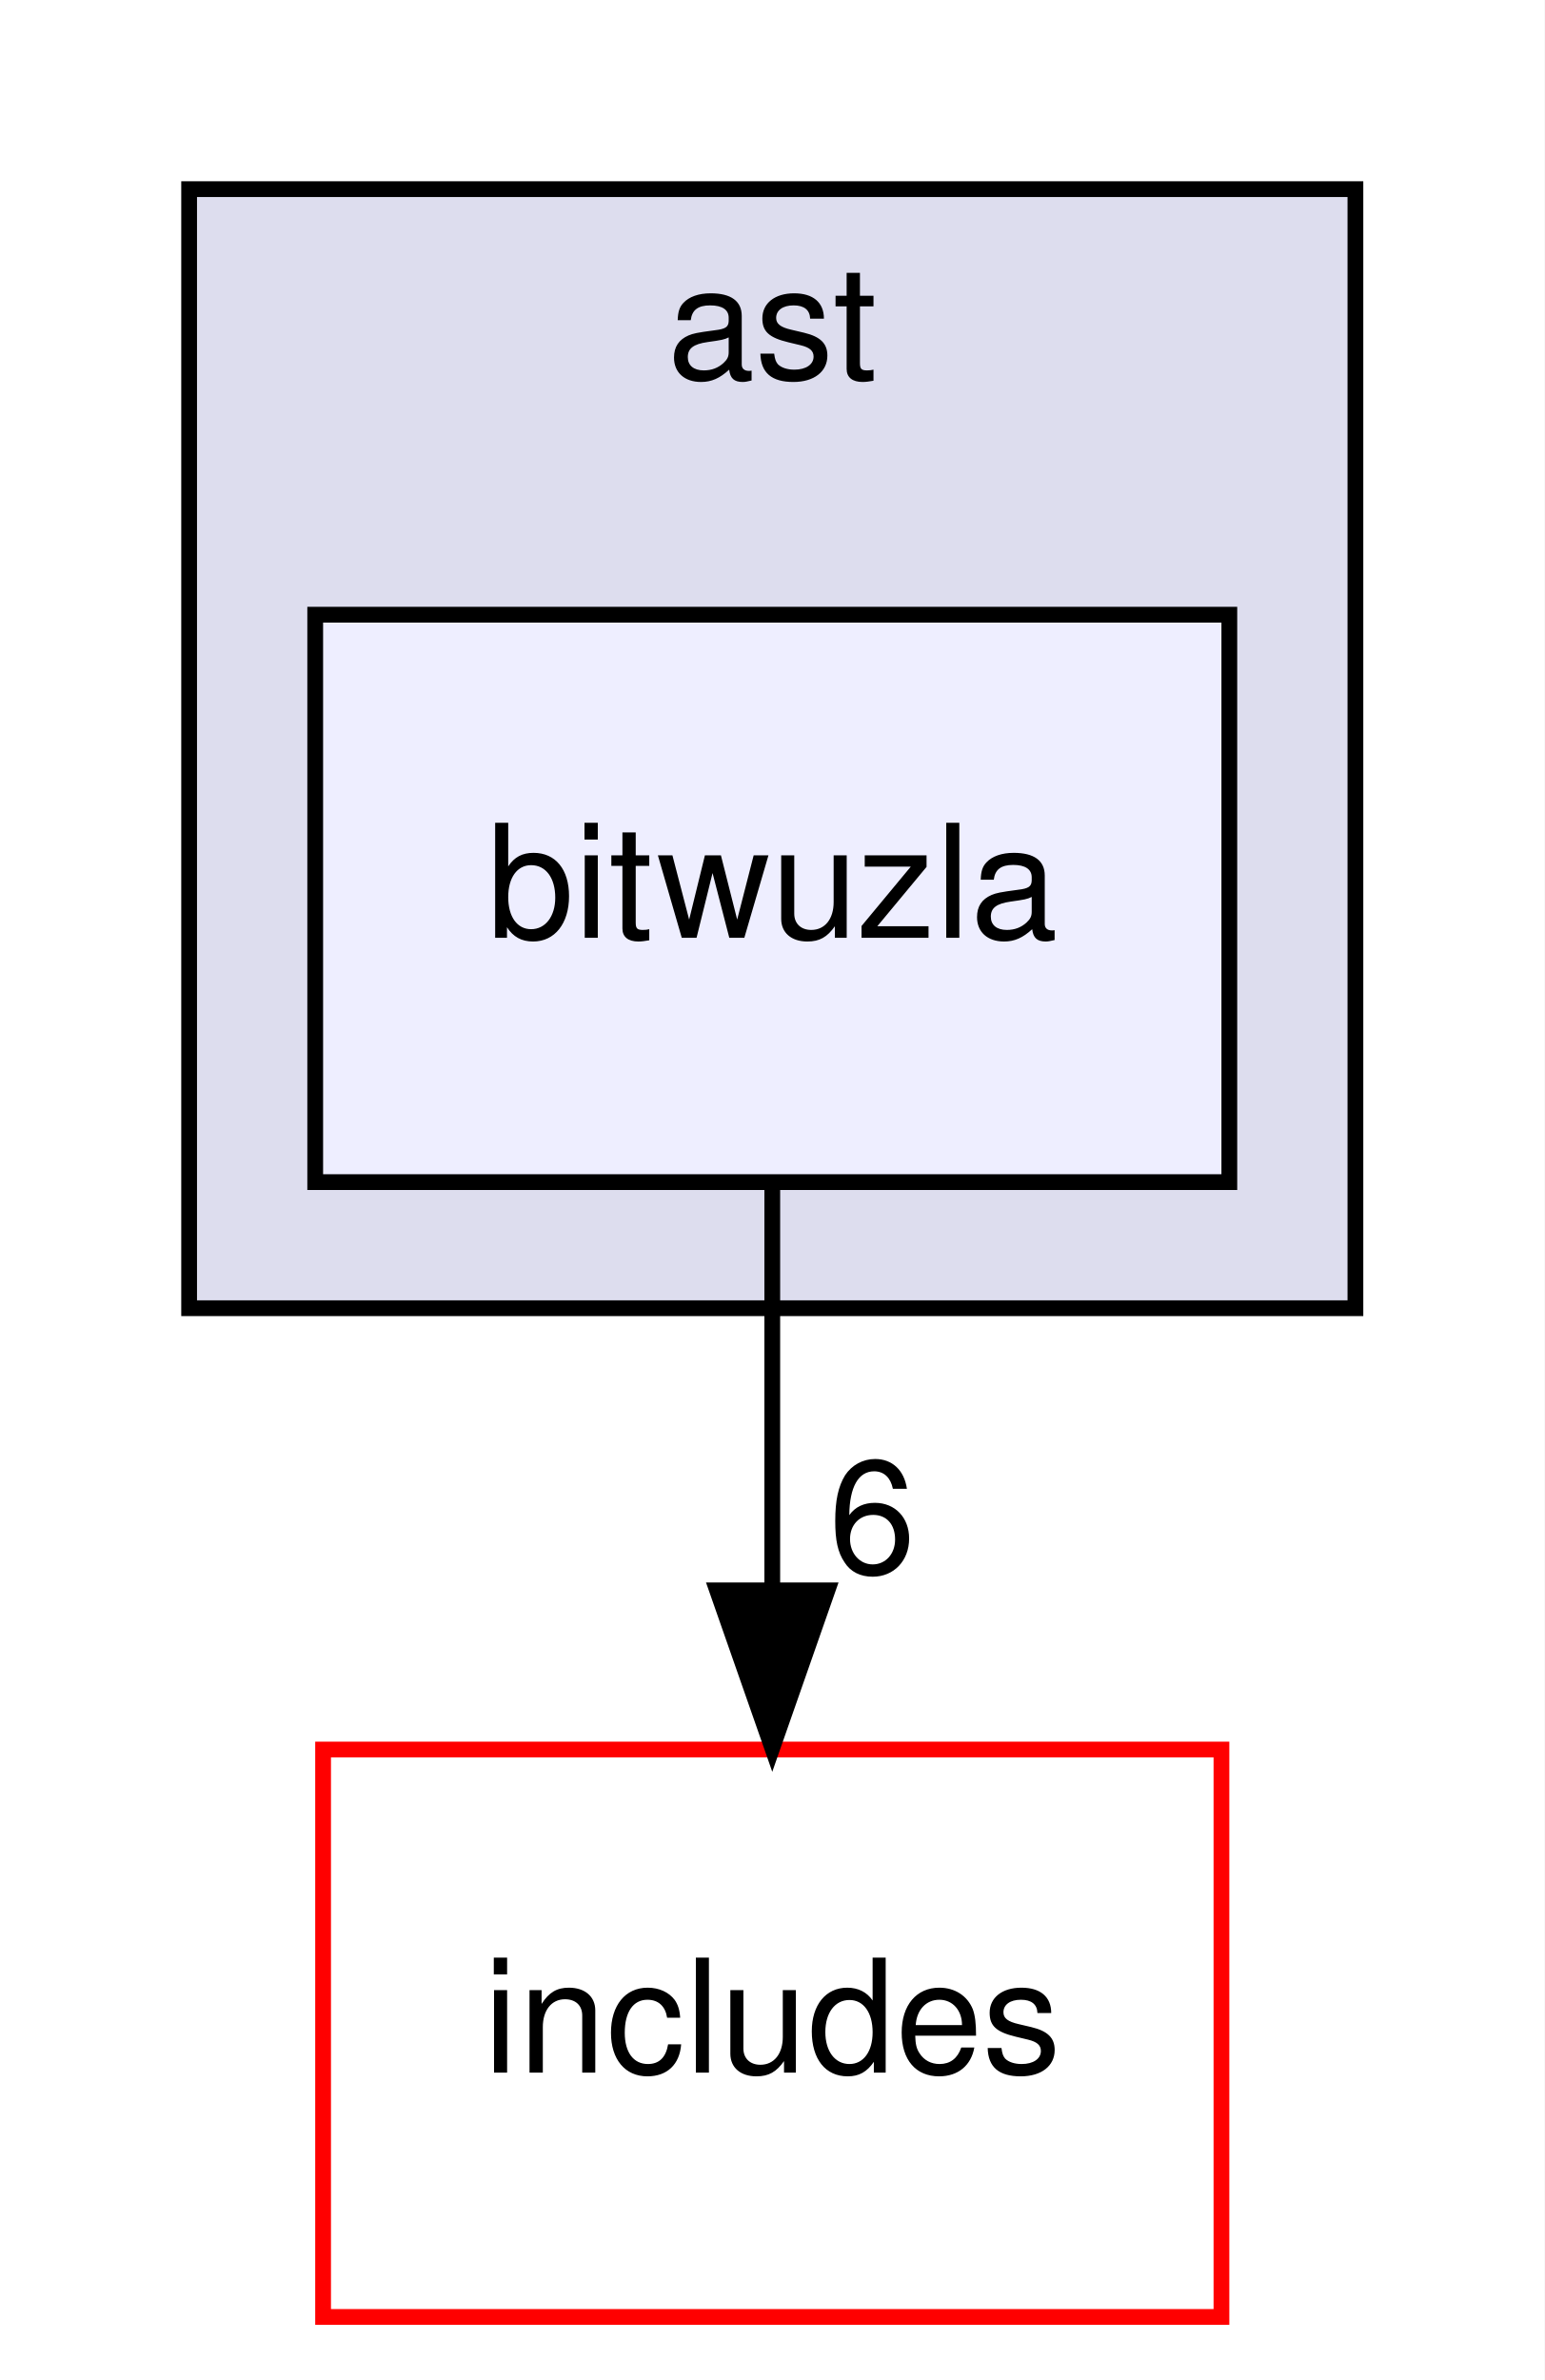
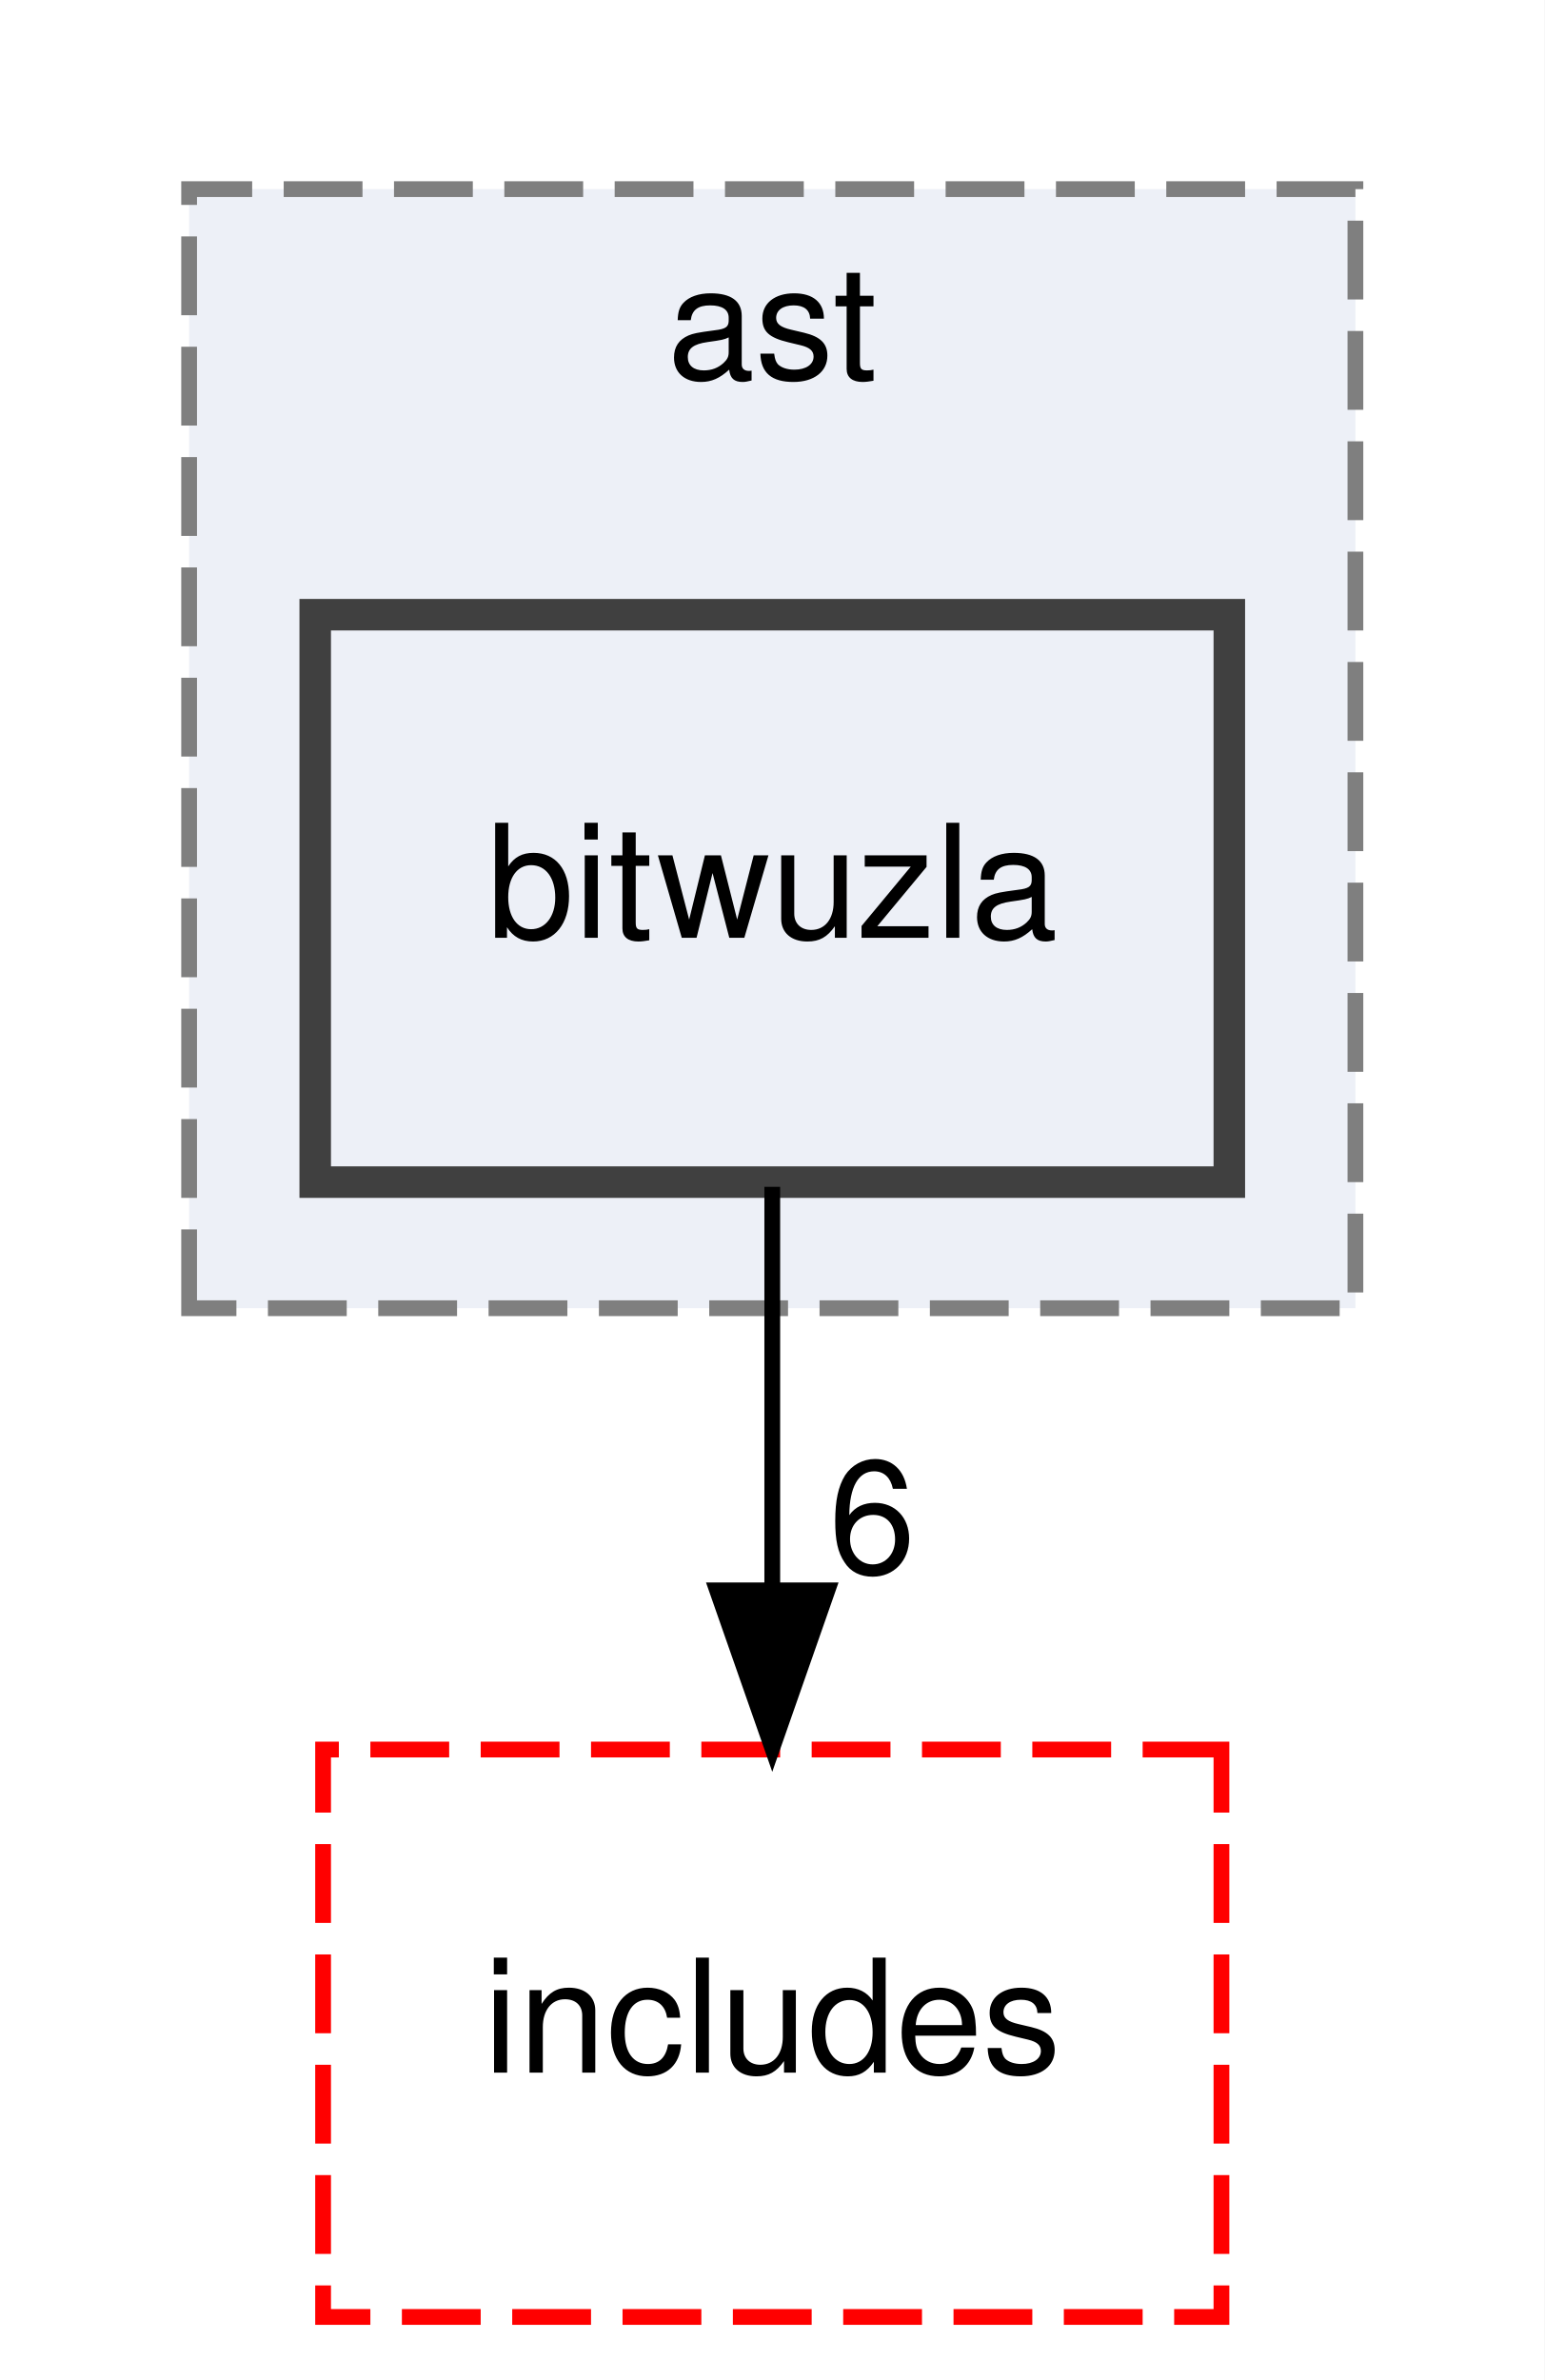
<svg xmlns="http://www.w3.org/2000/svg" xmlns:xlink="http://www.w3.org/1999/xlink" width="98pt" height="151pt" viewBox="0.00 0.00 98.00 151.00">
  <g id="graph0" class="graph" transform="scale(1 1) rotate(0) translate(4 147)">
    <polygon fill="white" stroke="transparent" points="-4,4 -4,-147 94,-147 94,4 -4,4" />
    <g id="clust1" class="cluster">
      <g id="a_clust1">
        <a xlink:href="dir_d14ccd332cda101c5bd89ea0107f3ea8.html" target="_top" xlink:title="ast">
-           <polygon fill="#ddddee" stroke="black" points="8,-64 8,-135 82,-135 82,-64 8,-64" />
+           <polygon fill="#edf0f7" stroke="#7f7f7f" stroke-dasharray="5,2" points="8,-64 8,-135 82,-135 82,-64 8,-64" />
          <text text-anchor="middle" x="45" y="-123" font-family="Helvetica,sans-Serif" font-size="10.00">ast</text>
        </a>
      </g>
    </g>
    <g id="node1" class="node">
      <g id="a_node1">
        <a xlink:href="dir_baf709654e826a6459d643d6ba6646e1.html" target="_top" xlink:title="bitwuzla">
-           <polygon fill="#eeeeff" stroke="black" points="74,-108 16,-108 16,-72 74,-72 74,-108" />
+           <polygon fill="#edf0f7" stroke="#404040" stroke-width="2" points="74,-108 16,-108 16,-72 74,-72 74,-108" />
          <text text-anchor="middle" x="45" y="-87.5" font-family="Helvetica,sans-Serif" font-size="10.00">bitwuzla</text>
        </a>
      </g>
    </g>
    <g id="node2" class="node">
      <g id="a_node2">
        <a xlink:href="dir_0a436fc82d73b0b9b664d07557632391.html" target="_top" xlink:title="includes">
-           <polygon fill="white" stroke="red" points="73.5,-36 16.5,-36 16.5,0 73.5,0 73.5,-36" />
+           <polygon fill="none" stroke="red" stroke-dasharray="5,2" points="73.5,-36 16.5,-36 16.5,0 73.5,0 73.5,-36" />
          <text text-anchor="middle" x="45" y="-15.5" font-family="Helvetica,sans-Serif" font-size="10.00">includes</text>
        </a>
      </g>
    </g>
    <g id="edge1" class="edge">
      <path fill="none" stroke="black" d="M45,-71.7C45,-63.98 45,-54.71 45,-46.11" />
      <polygon fill="black" stroke="black" points="48.5,-46.1 45,-36.1 41.5,-46.1 48.5,-46.1" />
      <g id="a_edge1-headlabel">
-         <a xlink:href="dir_000008_000027.html" target="_top" xlink:title="6">
+         <a xlink:href="dir_000006_000011.html" target="_top" xlink:title="6">
          <text text-anchor="middle" x="51.34" y="-47.2" font-family="Helvetica,sans-Serif" font-size="10.00">6</text>
        </a>
      </g>
    </g>
  </g>
</svg>
